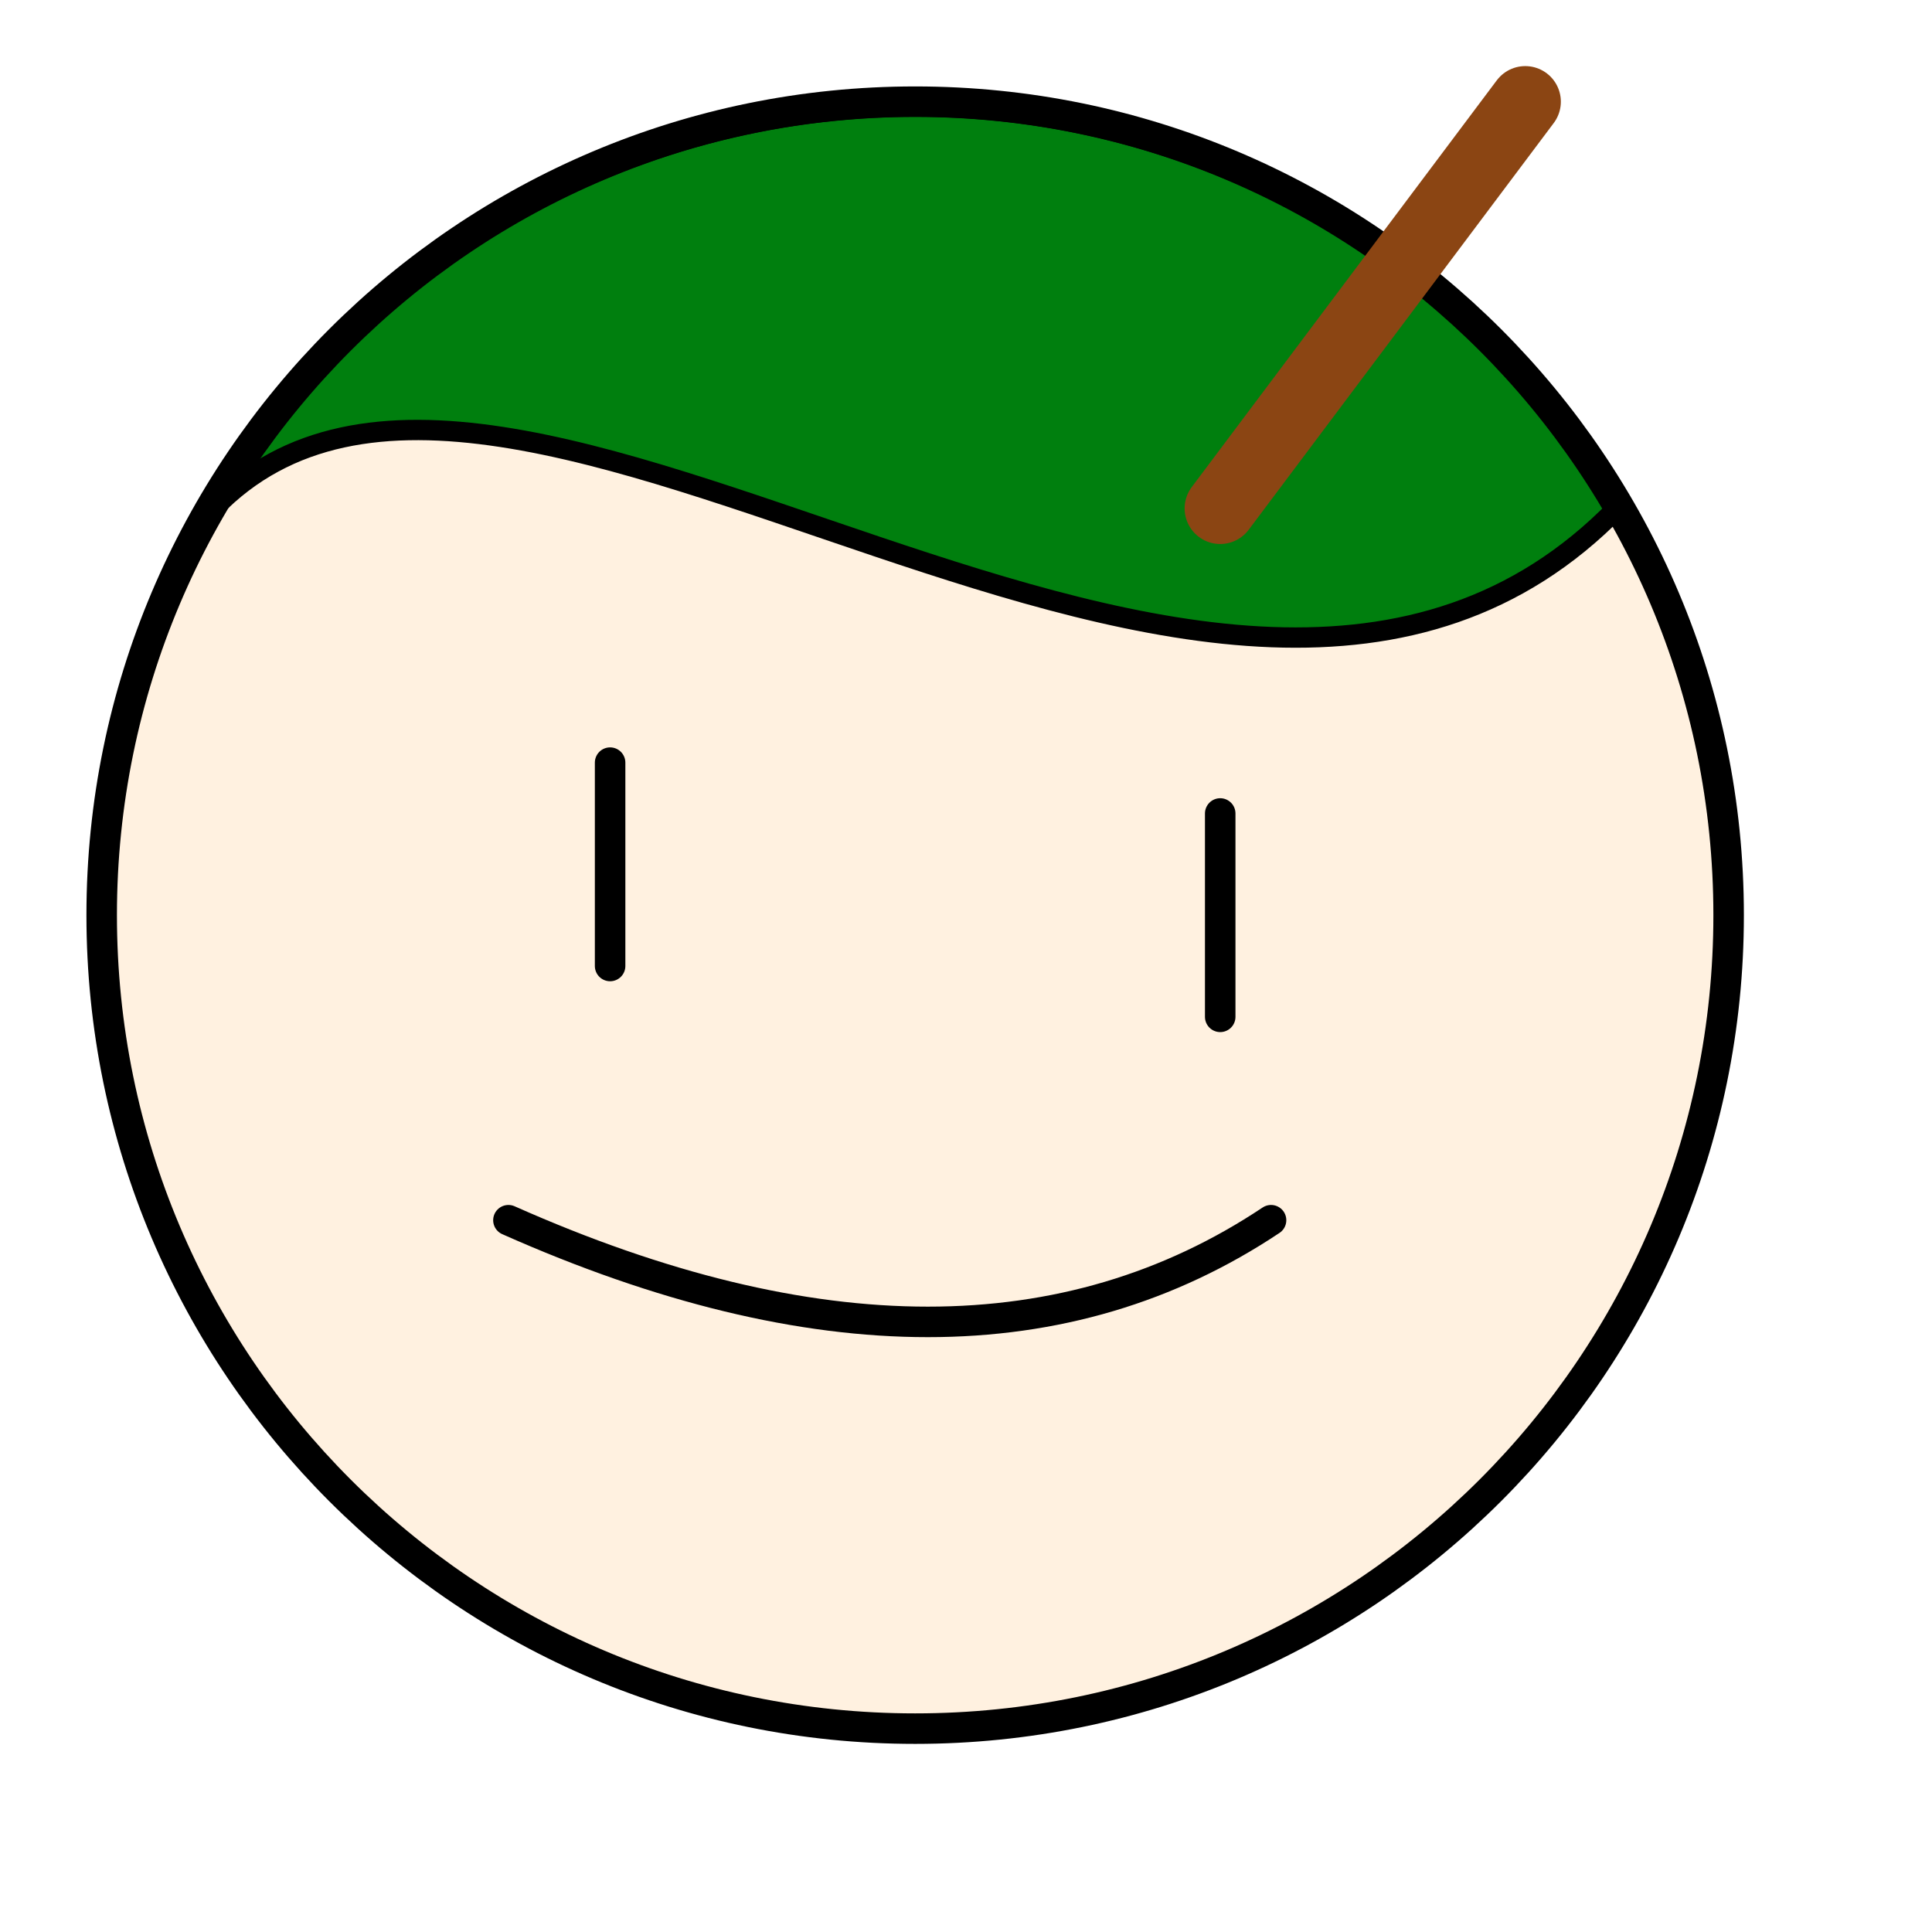
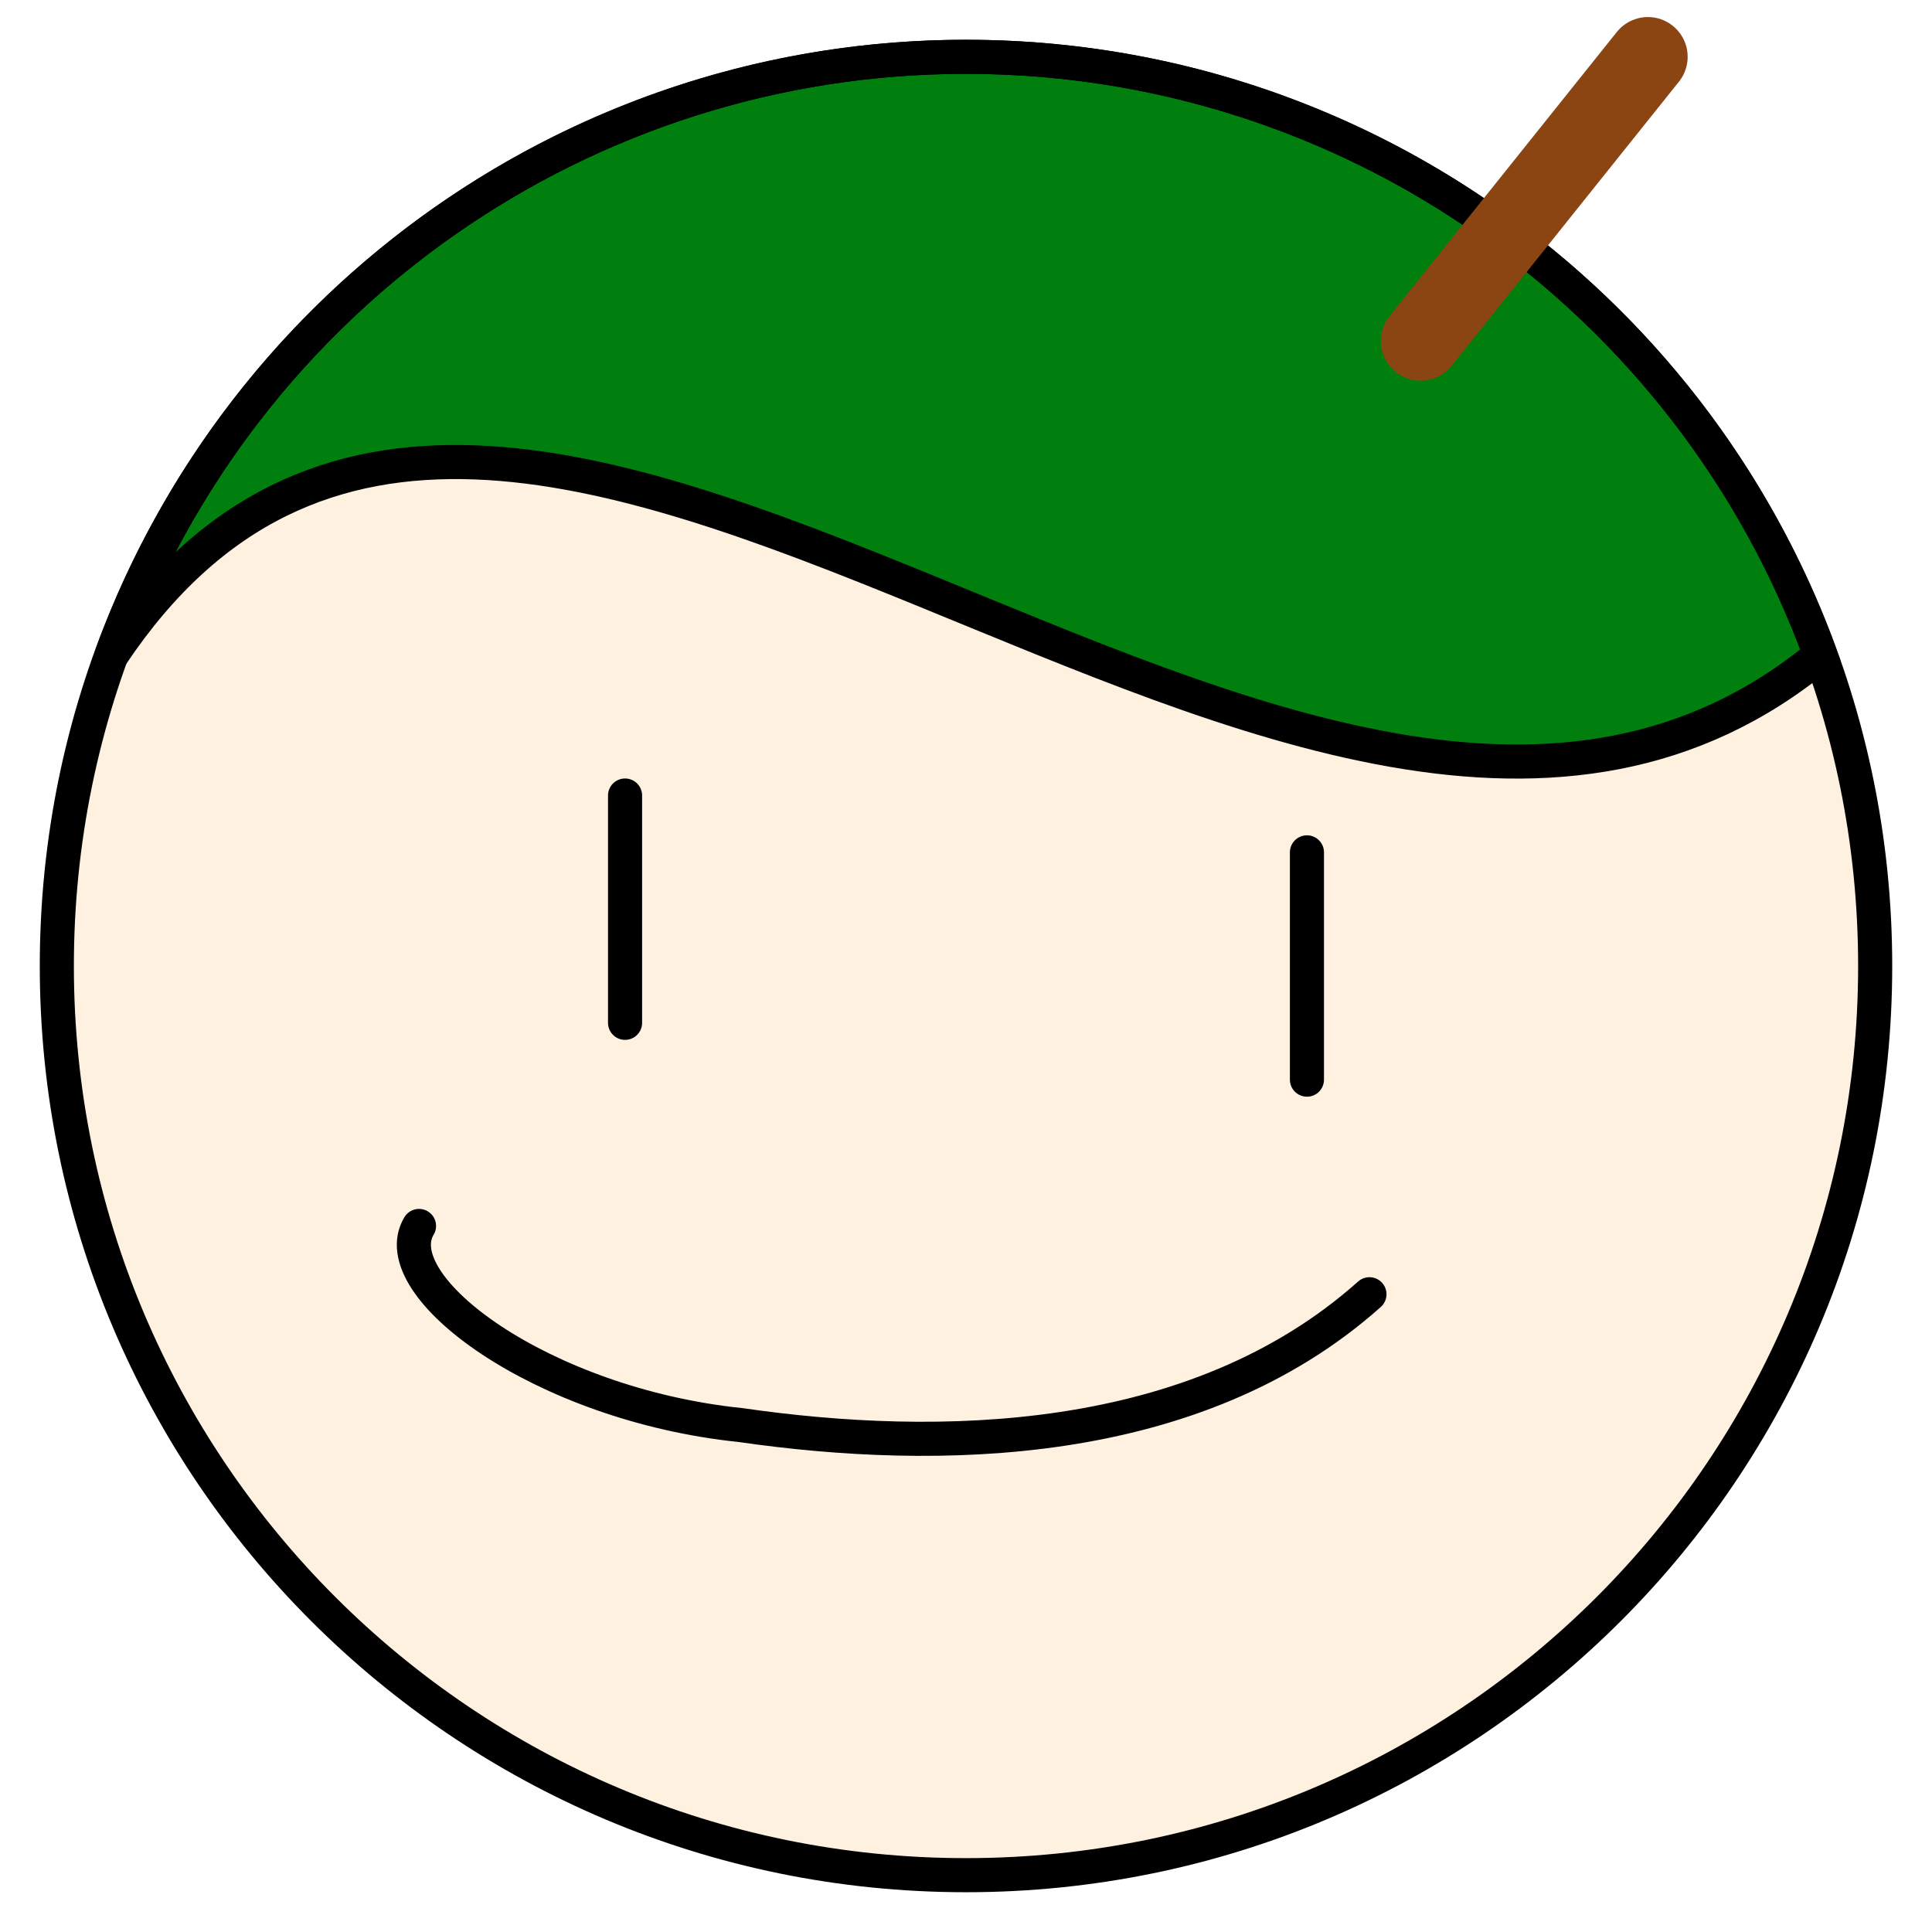
- <svg xmlns="http://www.w3.org/2000/svg" width="100" height="100" viewBox="10 10 190 190">
-   <circle cx="100" cy="100" r="80" fill="#FFF1E0" />
-   <path d="     M169,60     A80,80 0 0,0 31,60     C60,30 130,100 169,60     Z   " fill="#007F0E" stroke="none" />
-   <path d="       M169,60       A80,80 0 0,0 31,60       C60,30 130,100 169,60     " fill="none" stroke="#000000" stroke-width="2" />
-   <circle cx="100" cy="100" r="80" fill="none" stroke="#000000" stroke-width="3" />
-   <line x1="160" y1="20" x2="130" y2="60" stroke="#8B4513" stroke-width="7" stroke-linecap="round" />
-   <line x1="70" y1="85" x2="70" y2="105" stroke="#000" stroke-width="3" stroke-linecap="round" />
-   <line x1="130" y1="90" x2="130" y2="110" stroke="#000" stroke-width="3" stroke-linecap="round" />
-   <path d="M60,130 Q105,150 135,130" stroke="#000" stroke-width="3" fill="none" stroke-linecap="round" />
+ <svg xmlns="http://www.w3.org/2000/svg" width="1024" height="1024" viewBox="15 15 170 170" version="1.1" id="svg4">
+   <circle cx="100" cy="100" fill="#FFF1E0" id="circle1" r="80" />
+   <path d="M175.176,72.64 A80,80 0 0,0 24.824,72.64 C60,20 130,110 175.176,72.64 Z" fill="#007F0E" stroke="none" id="path1" />
+   <path d="M175.176,72.64 A80,80 0 0,0 24.824,72.64 C60,20 130,110 175.176,72.64 Z" fill="none" stroke="#000000" stroke-width="3" id="path2" />
+   <circle cx="100" cy="100" r="80" fill="none" stroke="#000000" stroke-width="3" id="circle2" />
+   <line x1="160" y1="20" x2="140" y2="45" stroke="#8B4513" stroke-width="7" stroke-linecap="round" id="line2" />
+   <line x1="70" y1="85" x2="70" y2="105" stroke="#000" stroke-width="3" stroke-linecap="round" id="line3" />
+   <line x1="130" y1="90" x2="130" y2="110" stroke="#000" stroke-width="3" stroke-linecap="round" id="line4" />
+   <path d="m 51.87,122.874 c -3.176,5.295 10.795,15.714 28.311,17.522 17.215,2.488 39.936,2.221 55.319,-11.513" stroke="#000000" stroke-width="3" fill="none" stroke-linecap="round" id="path4" />
</svg>
